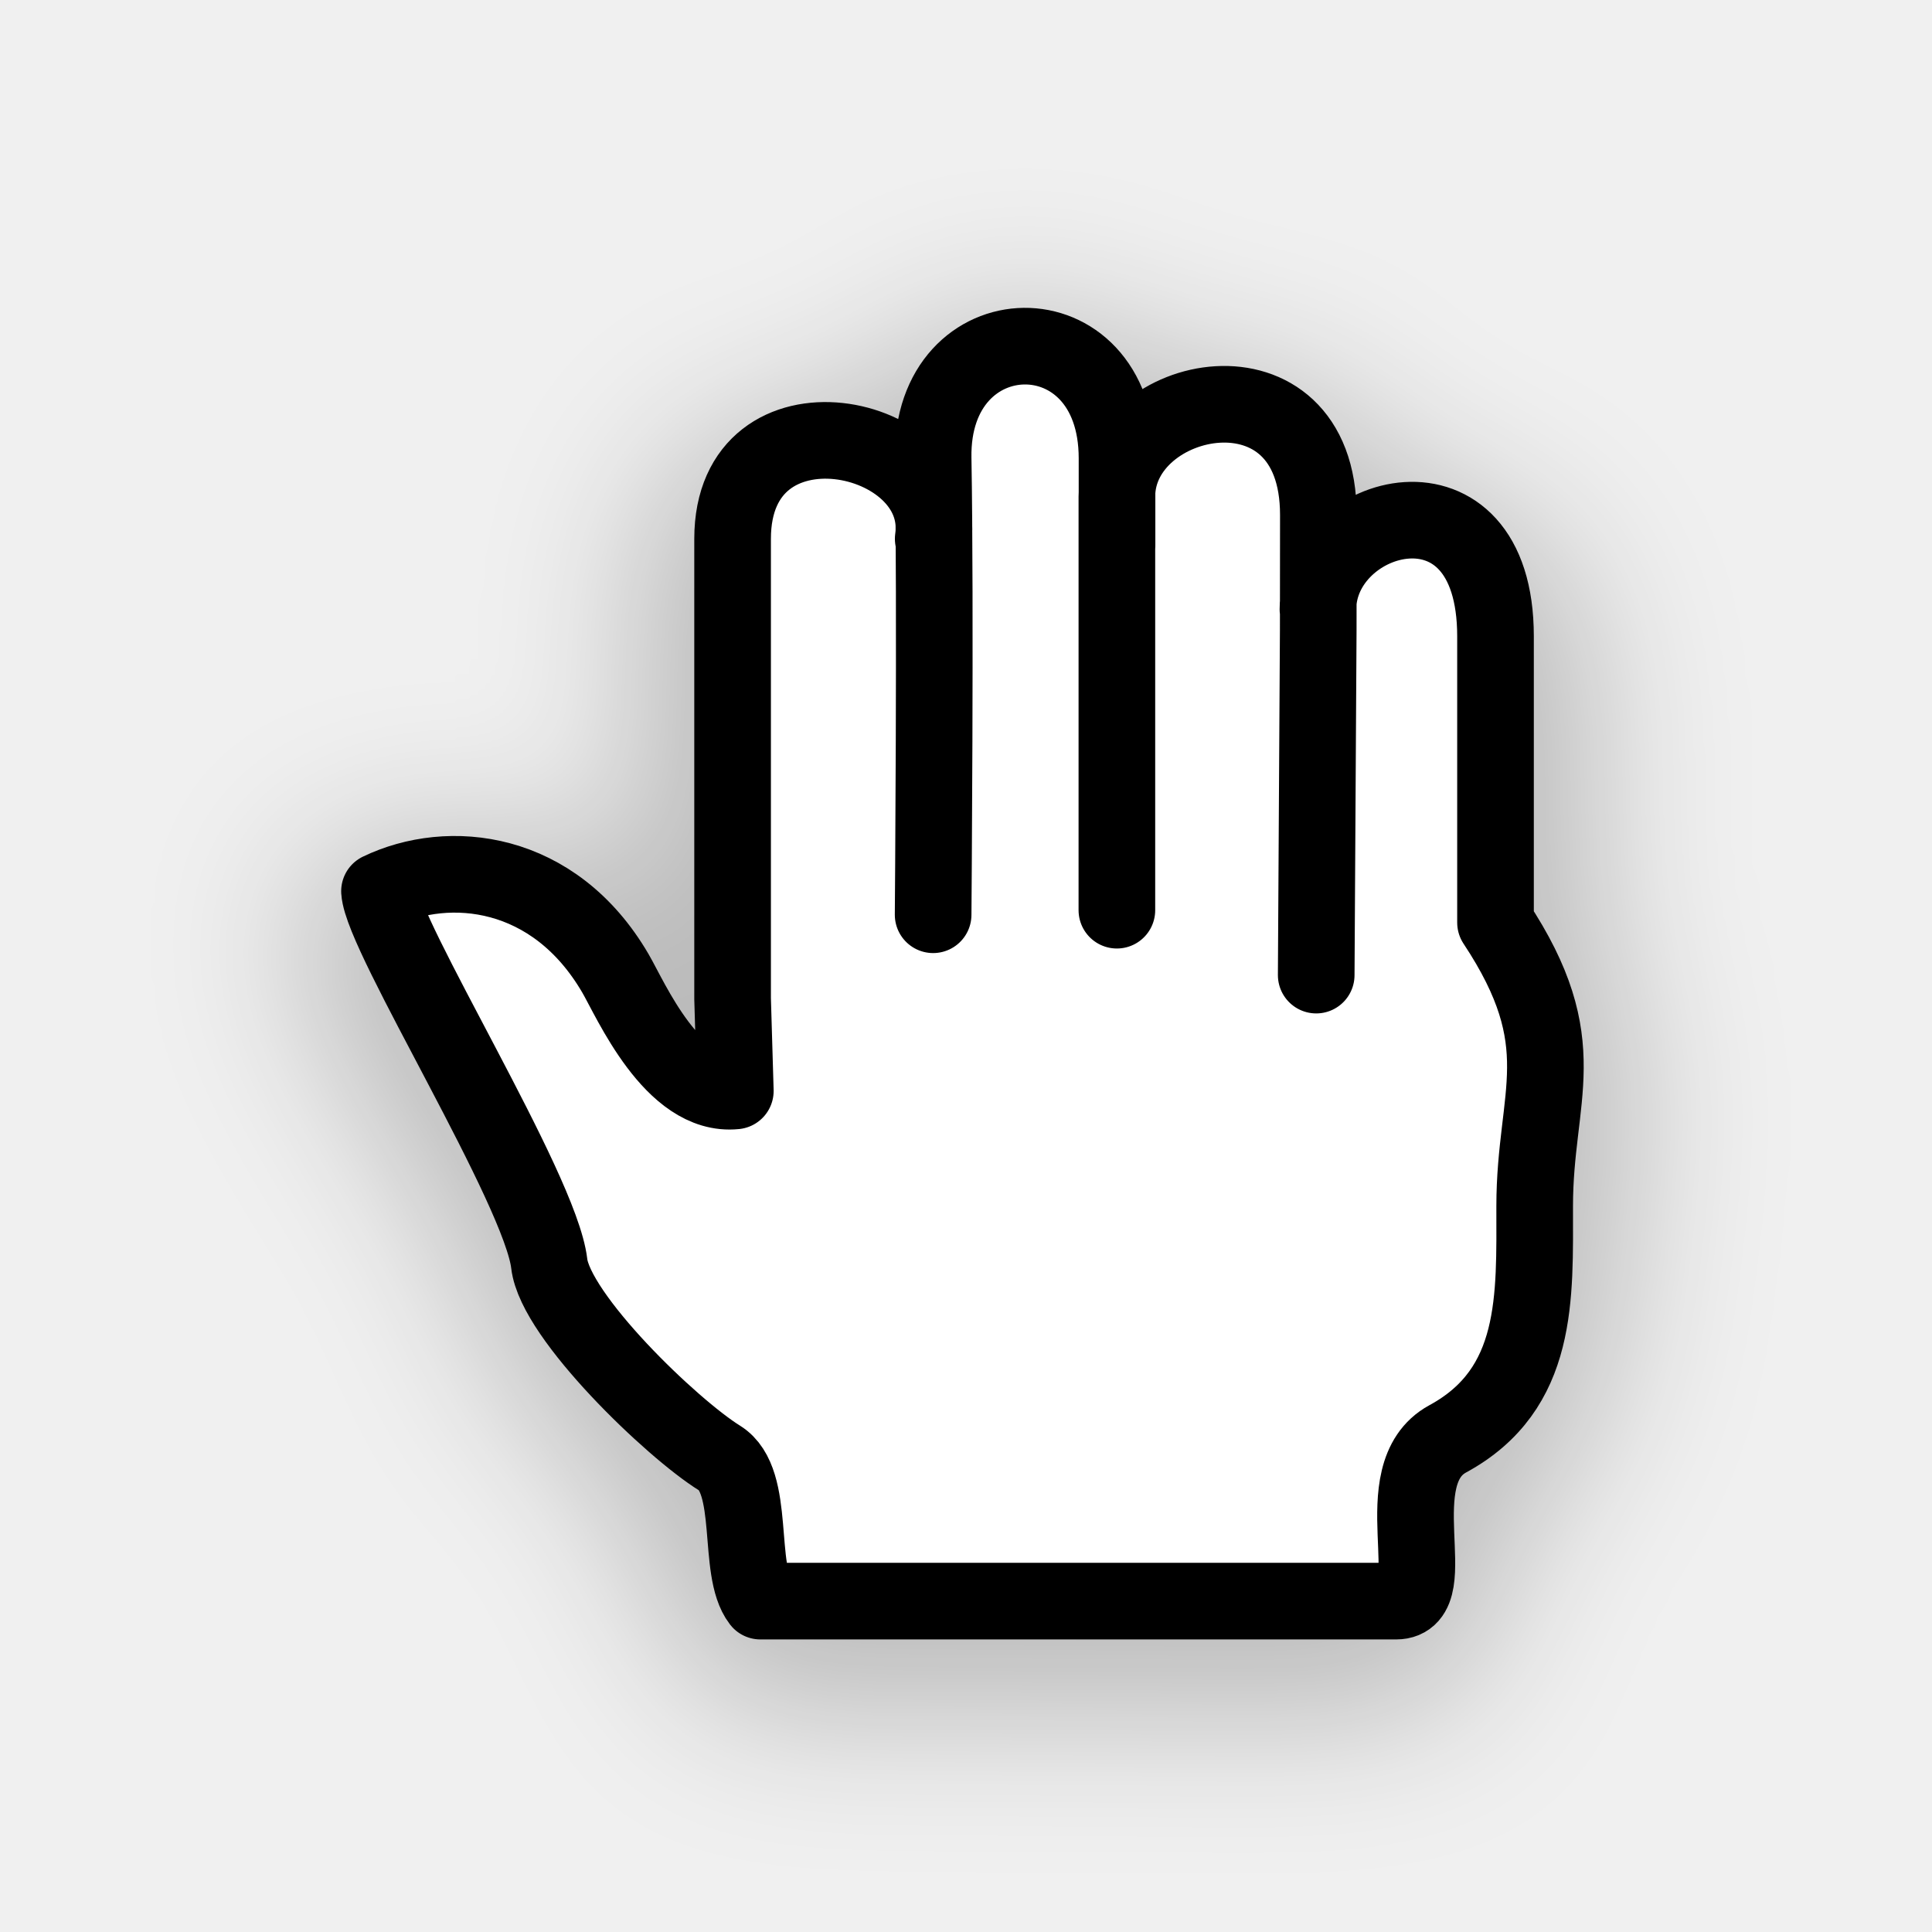
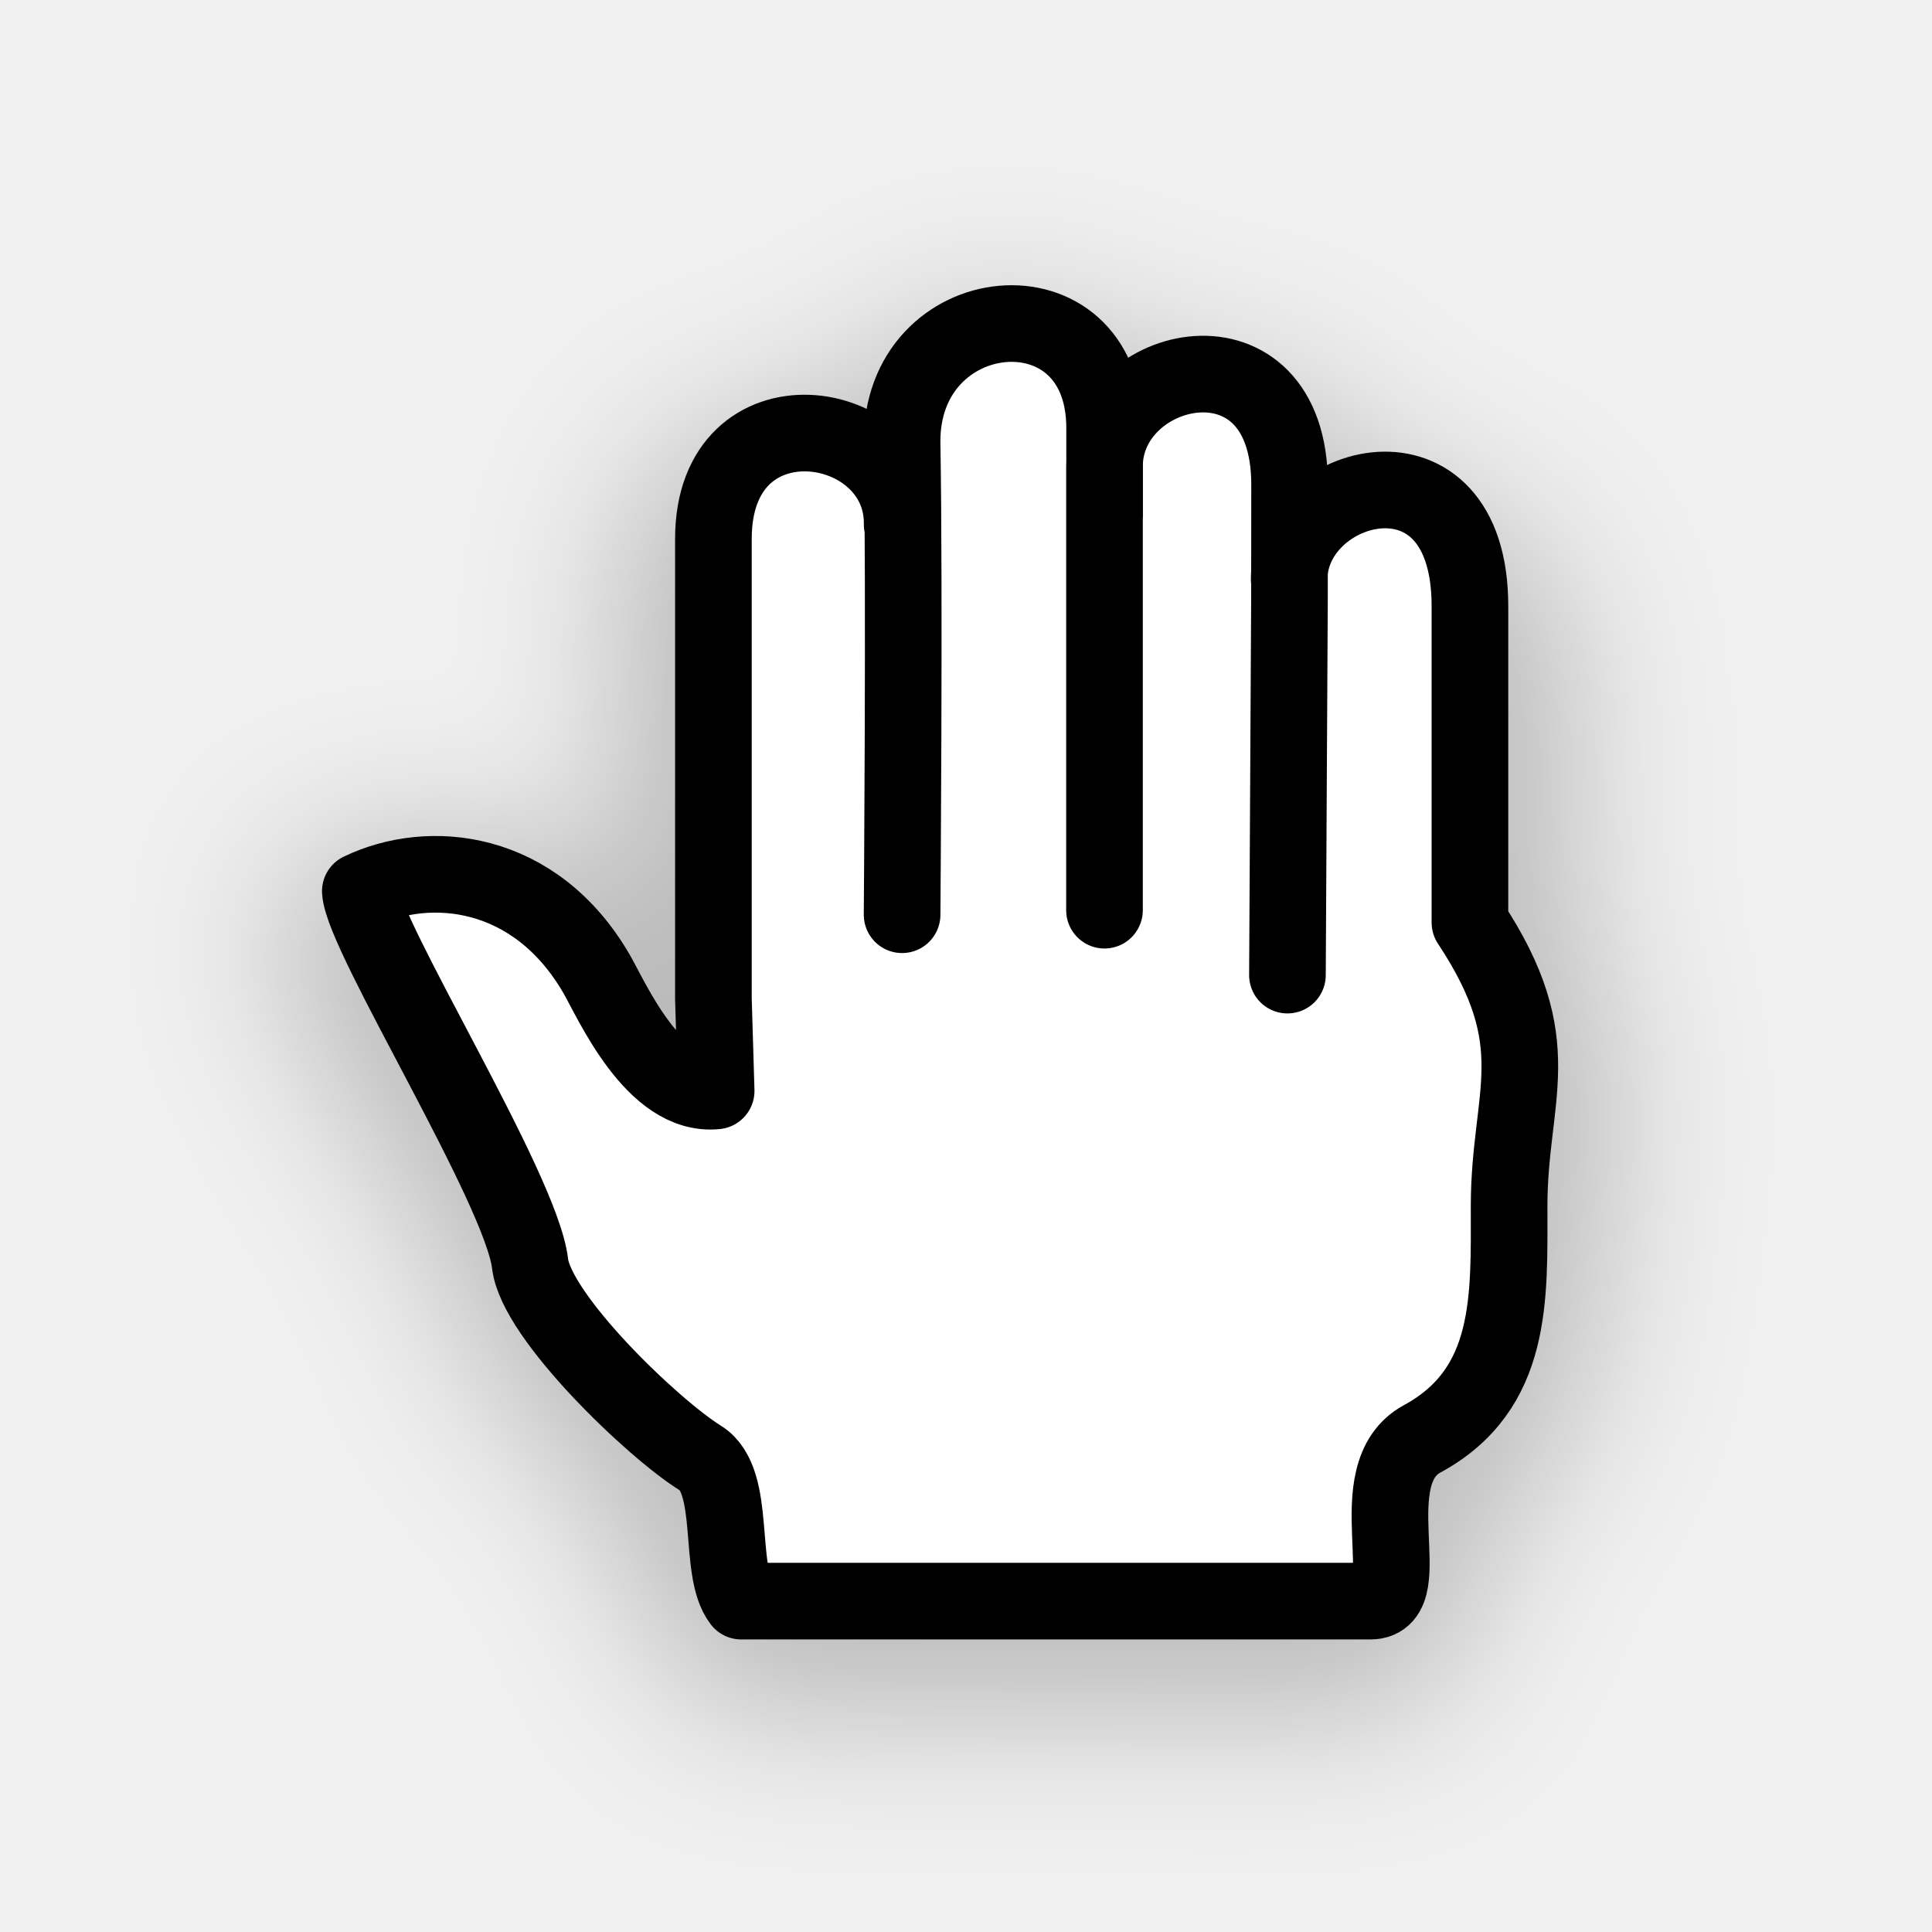
<svg xmlns="http://www.w3.org/2000/svg" id="svg4905" viewBox="0 0 128 128" version="1.1" width="100%" height="100%">
  <defs id="defs4907">
    <linearGradient id="linearGradient3000-7" x1="-558.5" gradientUnits="userSpaceOnUse" y1="466.54" gradientTransform="matrix(1.2379,0,0,1.2379,751.14,-488.42)" x2="-484.92" y2="515.69">
      <stop id="stop4871-2" stop-color="#1a9000" offset="0" />
      <stop id="stop4873-6" stop-color="#133f00" offset="1" />
    </linearGradient>
    <linearGradient id="linearGradient3846" x1="100.76" gradientUnits="userSpaceOnUse" y1="-22.137" gradientTransform="translate(-1.5267,2.5484e-4)" x2="100.76" y2="119.09">
      <stop id="stop3833" stop-color="#fff" offset="0" />
      <stop id="stop3835" stop-color="#fff" stop-opacity="0" offset="1" />
    </linearGradient>
    <filter id="filter3768" x="-0.135" width="1.271" y="-0.129" height="1.258">
      <feGaussianBlur stdDeviation="5.006" id="feGaussianBlur3770" />
    </filter>
  </defs>
-   <g id="g2996" transform="translate(3.43748,5.765699)">
-     <path transform="matrix(1,0,0,0.9955669,0,2.567954)" style="opacity:0.22;color:#000000;fill:#000000;stroke:none;filter:url(#filter3768)" d="m 64.188,12.688 c -4.344,0.044 -8.647,2.592 -11.094,6.562 -0.234,-0.038 -0.453,-0.16 -0.688,-0.188 -3.015,-0.349 -6.521,0.252 -9.375,2.625 -2.902,2.413 -4.406,6.28 -4.406,10.25 0.01,0.031 0.021,0.063 0.031,0.094 l 0.312,18.844 c -6.357,-4.414 -12.344,-4.481 -19.062,-2.719 -2.071,0.783 -3.591,2.852 -3.719,5.062 -0.176,2.859 0.63,3.797 1.062,4.781 0.433,0.985 0.811,1.775 0.844,1.875 0.715,2.153 1.603,3.34 2.625,5 1.043,1.694 2.288,3.654 3.5,5.625 1.197,1.947 2.337,3.913 3.156,5.531 0.799,1.58 1.224,3.239 1.156,2.656 0.375,3.237 1.972,5.095 3.25,6.625 1.348,1.614 2.902,3.091 4.5,4.5 0.338,0.298 0.807,1.05 1.375,2.406 0.487,1.162 0.615,3.049 2.969,5.031 0.086,0.998 0.262,3.406 2.219,5.938 0.041,0.053 0.082,0.105 0.125,0.156 1.276,1.526 3.005,2.285 4.969,2.281 l 0,0.062 39.375,0.219 c 1.257,0.008 2.968,-0.253 4.625,-1.406 1.685,-1.173 2.56,-2.691 2.969,-4.156 0.619,-2.219 0.271,-3.683 0.25,-4.125 -0.027,-0.586 0.058,-0.705 -0.062,-0.312 -0.178,0.58 0.14,-0.302 0.375,-0.719 0.235,-0.417 1.084,-0.75 -0.562,0.281 2.164,-1.356 3.621,-3.421 4.312,-4.781 0.692,-1.36 0.895,-1.942 1.094,-2.219 2.132,-2.981 3.344,-6.811 3.344,-10.938 0,-2.547 0.87,-5.914 1.219,-10.312 0.308,-3.893 -0.277,-8.68 -2.75,-13.375 l 0,-15.438 c 0,-4.009 -1.089,-7.774 -3.625,-10.5 C 95.975,25.192 92.421,24.056 89.219,24.25 89.12,24.256 89.035,24.304 88.938,24.312 88.321,22.701 87.461,21.222 86.25,20 c -2.6,-2.623 -6.13,-3.637 -9.281,-3.438 -1.025,0.065 -1.994,0.246 -2.938,0.531 -0.223,-0.251 -0.349,-0.579 -0.594,-0.812 -2.609,-2.488 -6.004,-3.627 -9.25,-3.594 z" id="path3889" />
-     <path style="color:#000000;fill:#ffffff;stroke:none" d="m 64.25,18.469 c -3.778,0.038 -7.529,2.917 -7.438,8.125 l 0,0.938 C 56.68,27.369 56.616,27.149 56.469,27 55.226,25.746 53.518,24.986 51.75,24.781 c -1.768,-0.204 -3.616,0.167 -5.031,1.344 -1.415,1.176 -2.312,3.127 -2.312,5.812 l 0.566,34.771 c -0.646,-0.547 -3.682,-1.948 -4.64,-3.386 -0.958,-1.438 -1.918,-3.081 -2.688,-4.469 -0.77,-1.387 -1.361,-2.575 -1.5,-2.938 -1.387,-1.398 -4.188,-2.659 -6.531,-3.906 -1.219,-0.648 -2.75,-0.1 -3.938,0.156 l -3.744,1.398 c -0.068,1.097 1.144,3.035 1.63,4.499 0.295,0.889 1.053,2.142 2.062,3.781 1.01,1.639 2.259,3.607 3.5,5.625 1.241,2.018 2.464,4.106 3.406,5.969 0.943,1.863 1.596,3.537 1.719,4.594 0.135,1.169 0.911,2.328 1.969,3.594 1.057,1.266 2.416,2.589 3.875,3.875 2.917,2.572 3.177,6.827 4.815,7.844 1.005,0.624 1.183,1.406 1.344,2.531 0.161,1.125 0.204,2.55 1.156,3.781 0.136,0.163 0.35,0.258 0.562,0.25 l 39.362,0.212 c 0.498,0.003 0.952,-0.093 1.312,-0.344 0.361,-0.251 0.585,-0.632 0.688,-1 0.206,-0.736 0.099,-1.494 0.062,-2.281 -0.037,-0.787 -0.032,-1.567 0.188,-2.281 0.22,-0.714 1.361,-3.061 2.273,-3.632 2.327,-1.458 2.331,-3.445 3.769,-5.455 1.438,-2.01 2.25,-4.466 2.25,-7.594 0,-3.576 0.957,-7.082 1.25,-10.781 0.288,-3.644 -0.125,-7.487 -2.781,-11.594 l 0,-16.75 c 0,-3.022 -0.776,-5.18 -2.062,-6.562 C 92.995,30.461 91.251,29.898 89.562,30 87.488,30.126 85.531,31.281 84.25,32.938 l 0,-2.594 c 0.017,-2.871 -0.779,-4.955 -2.094,-6.281 -1.315,-1.327 -3.091,-1.859 -4.812,-1.75 -2.196,0.139 -4.292,1.366 -5.594,3.188 -0.226,-2.131 -1.053,-3.86 -2.281,-5.031 -1.438,-1.372 -3.33,-2.019 -5.219,-2 z" id="path2994" />
-     <path d="m 70.559,54.537 0,-27.404 c 0,-6.947 13.36,-9.732 13.348,1.224 l -0.008,7.666 -0.134,22.815 m 0.115,-24.233 c 0,-6.508 11.764,-9.813 11.764,1.787 l 0,18.965 c 5.351,8.079 2.595,11.395 2.595,18.787 0,6.013 0.307,12.123 -5.757,15.416 -4.323,2.347 -0.171,10.752 -3.418,10.752 l -42.125,1.9e-4 c -1.594,-2.061 -0.255,-7.959 -2.7,-9.476 -3.152,-1.956 -10.879,-9.365 -11.288,-12.887 -0.573,-4.944 -11.07,-21.685 -11.246,-24.671 4.581,-2.208 11.572,-1.517 15.63,5.441 1.018,1.745 3.792,8.216 7.945,7.792 l -0.181,-6.108 0,-30.47 c 0,-10.126 14.301,-7.141 13.291,0 m -0.005,24.906 c 0,0 0.171,-20.548 0,-30.245 -0.172,-9.761 12.183,-10.041 12.183,0 l 0,5.794" style="color:#000000;fill:none;stroke:#000000;stroke-width:5.077;stroke-linecap:round;stroke-linejoin:round;stroke-miterlimit:4;stroke-dasharray:none" id="path4661" />
+   <g id="g2996" transform="translate(2.166294,5.765699)">
+     <path transform="matrix(1,0,0,0.9955669,0,2.567954)" style="color:#000000;opacity:0.22;fill:#000000;stroke:none;filter:url(#filter3768)" d="m 64.188,12.688 c -4.344,0.044 -8.647,2.592 -11.094,6.562 -0.234,-0.038 -0.453,-0.16 -0.688,-0.188 -3.015,-0.349 -6.521,0.252 -9.375,2.625 -2.902,2.413 -4.406,6.28 -4.406,10.25 0.01,0.031 0.021,0.063 0.031,0.094 l 0.312,18.844 c -6.357,-4.414 -12.344,-4.481 -19.062,-2.719 -2.071,0.783 -3.591,2.852 -3.719,5.062 -0.176,2.859 0.63,3.797 1.062,4.781 0.433,0.985 0.811,1.775 0.844,1.875 0.715,2.153 1.603,3.34 2.625,5 1.043,1.694 2.288,3.654 3.5,5.625 1.197,1.947 2.337,3.913 3.156,5.531 0.799,1.58 1.224,3.239 1.156,2.656 0.375,3.237 1.972,5.095 3.25,6.625 1.348,1.614 2.902,3.091 4.5,4.5 0.338,0.298 0.807,1.05 1.375,2.406 0.487,1.162 0.615,3.049 2.969,5.031 0.086,0.998 0.262,3.406 2.219,5.938 0.041,0.053 0.082,0.105 0.125,0.156 1.276,1.526 3.005,2.285 4.969,2.281 v 0.062 l 39.375,0.219 c 1.257,0.008 2.968,-0.253 4.625,-1.406 1.685,-1.173 2.56,-2.691 2.969,-4.156 0.619,-2.219 0.271,-3.683 0.25,-4.125 -0.027,-0.586 0.058,-0.705 -0.062,-0.312 -0.178,0.58 0.14,-0.302 0.375,-0.719 0.235,-0.417 1.084,-0.75 -0.562,0.281 2.164,-1.356 3.621,-3.421 4.312,-4.781 0.692,-1.36 0.895,-1.942 1.094,-2.219 2.132,-2.981 3.344,-6.811 3.344,-10.938 0,-2.547 0.87,-5.914 1.219,-10.312 0.308,-3.893 -0.277,-8.68 -2.75,-13.375 v -15.438 c 0,-4.009 -1.089,-7.774 -3.625,-10.5 C 95.975,25.192 92.421,24.056 89.219,24.25 89.12,24.256 89.035,24.304 88.938,24.312 88.321,22.701 87.461,21.222 86.25,20 c -2.6,-2.623 -6.13,-3.637 -9.281,-3.438 -1.025,0.065 -1.994,0.246 -2.938,0.531 -0.223,-0.251 -0.349,-0.579 -0.594,-0.812 -2.609,-2.488 -6.004,-3.627 -9.25,-3.594 z" id="path3889" />
+     <path style="color:#000000;fill:#ffffff;stroke:none" d="m 64.25,16.469 c -3.778,0.038 -7.529,2.917 -7.438,8.125 v 0.938 C 56.68,25.369 56.616,25.149 56.469,25 55.226,23.746 53.518,22.986 51.75,22.781 c -1.768,-0.204 -3.616,0.167 -5.031,1.344 -1.415,1.176 -2.312,3.127 -2.312,5.812 l 0.566,36.771 c -0.646,-0.547 -3.682,-1.948 -4.64,-3.386 -0.958,-1.438 -1.918,-3.081 -2.688,-4.469 -0.77,-1.387 -1.361,-2.575 -1.5,-2.938 -1.387,-1.398 -4.188,-2.659 -6.531,-3.906 -1.219,-0.648 -2.75,-0.1 -3.938,0.156 l -3.744,1.398 c -0.068,1.097 1.144,3.035 1.63,4.499 0.295,0.889 1.053,2.142 2.062,3.781 1.01,1.639 2.259,3.607 3.5,5.625 1.241,2.018 2.464,4.106 3.406,5.969 0.943,1.863 1.596,3.537 1.719,4.594 0.135,1.169 0.911,2.328 1.969,3.594 1.057,1.266 2.416,2.589 3.875,3.875 2.917,2.572 3.177,6.827 4.815,7.844 1.005,0.624 1.183,1.406 1.344,2.531 0.161,1.125 0.204,2.55 1.156,3.781 0.136,0.163 0.35,0.258 0.562,0.25 l 39.362,0.212 c 0.498,0.003 0.952,-0.093 1.312,-0.344 0.361,-0.251 0.585,-0.632 0.688,-1 0.206,-0.736 0.099,-1.494 0.062,-2.281 -0.037,-0.787 -0.032,-1.567 0.188,-2.281 0.22,-0.714 1.361,-3.061 2.273,-3.632 2.327,-1.458 2.331,-3.445 3.769,-5.455 1.438,-2.01 2.25,-4.466 2.25,-7.594 0,-3.576 0.957,-7.082 1.25,-10.781 0.288,-3.644 -0.125,-7.487 -2.781,-11.594 v -18.75 c 0,-3.022 -0.776,-5.18 -2.062,-6.562 C 92.995,28.461 91.251,27.898 89.562,28 87.488,28.126 85.531,29.281 84.25,30.938 v -2.594 c 0.017,-2.871 -0.779,-4.955 -2.094,-6.281 -1.315,-1.327 -3.091,-1.859 -4.812,-1.75 -2.196,0.139 -4.292,1.366 -5.594,3.188 -0.226,-2.131 -1.053,-3.86 -2.281,-5.031 -1.438,-1.372 -3.33,-2.019 -5.219,-2 z" id="path2994" />
+     <path d="M 71.009,54.537 V 25.133 c 0,-6.947 12.275,-9.732 12.263,1.224 l -0.008,7.666 -0.134,24.815 m 0.115,-26.233 c 0,-6.508 11.976,-9.813 11.976,1.787 v 20.965 c 5.351,8.079 2.595,11.395 2.595,18.787 0,6.013 0.307,12.123 -5.757,15.416 -4.323,2.347 -0.171,10.752 -3.418,10.752 l -41.701,1.9e-4 c -1.594,-2.061 -0.255,-7.959 -2.7,-9.476 -3.152,-1.956 -10.879,-9.365 -11.288,-12.887 -0.573,-4.944 -11.07,-21.685 -11.246,-24.671 4.581,-2.208 11.572,-1.517 15.63,5.441 1.018,1.745 3.792,8.216 7.945,7.792 L 45.099,60.401 V 29.932 c 0,-10.126 12.617,-8.232 12.506,-0.941 m -0.005,25.847 c 0,0 0.171,-21.489 0,-31.186 -0.172,-9.761 13.418,-11.1 13.418,-1.059 v 5.794" style="color:#000000;fill:none;stroke:#000000;stroke-width:5.077;stroke-linecap:round;stroke-linejoin:round;stroke-miterlimit:4;stroke-dasharray:none" id="path4661" />
  </g>
</svg>
